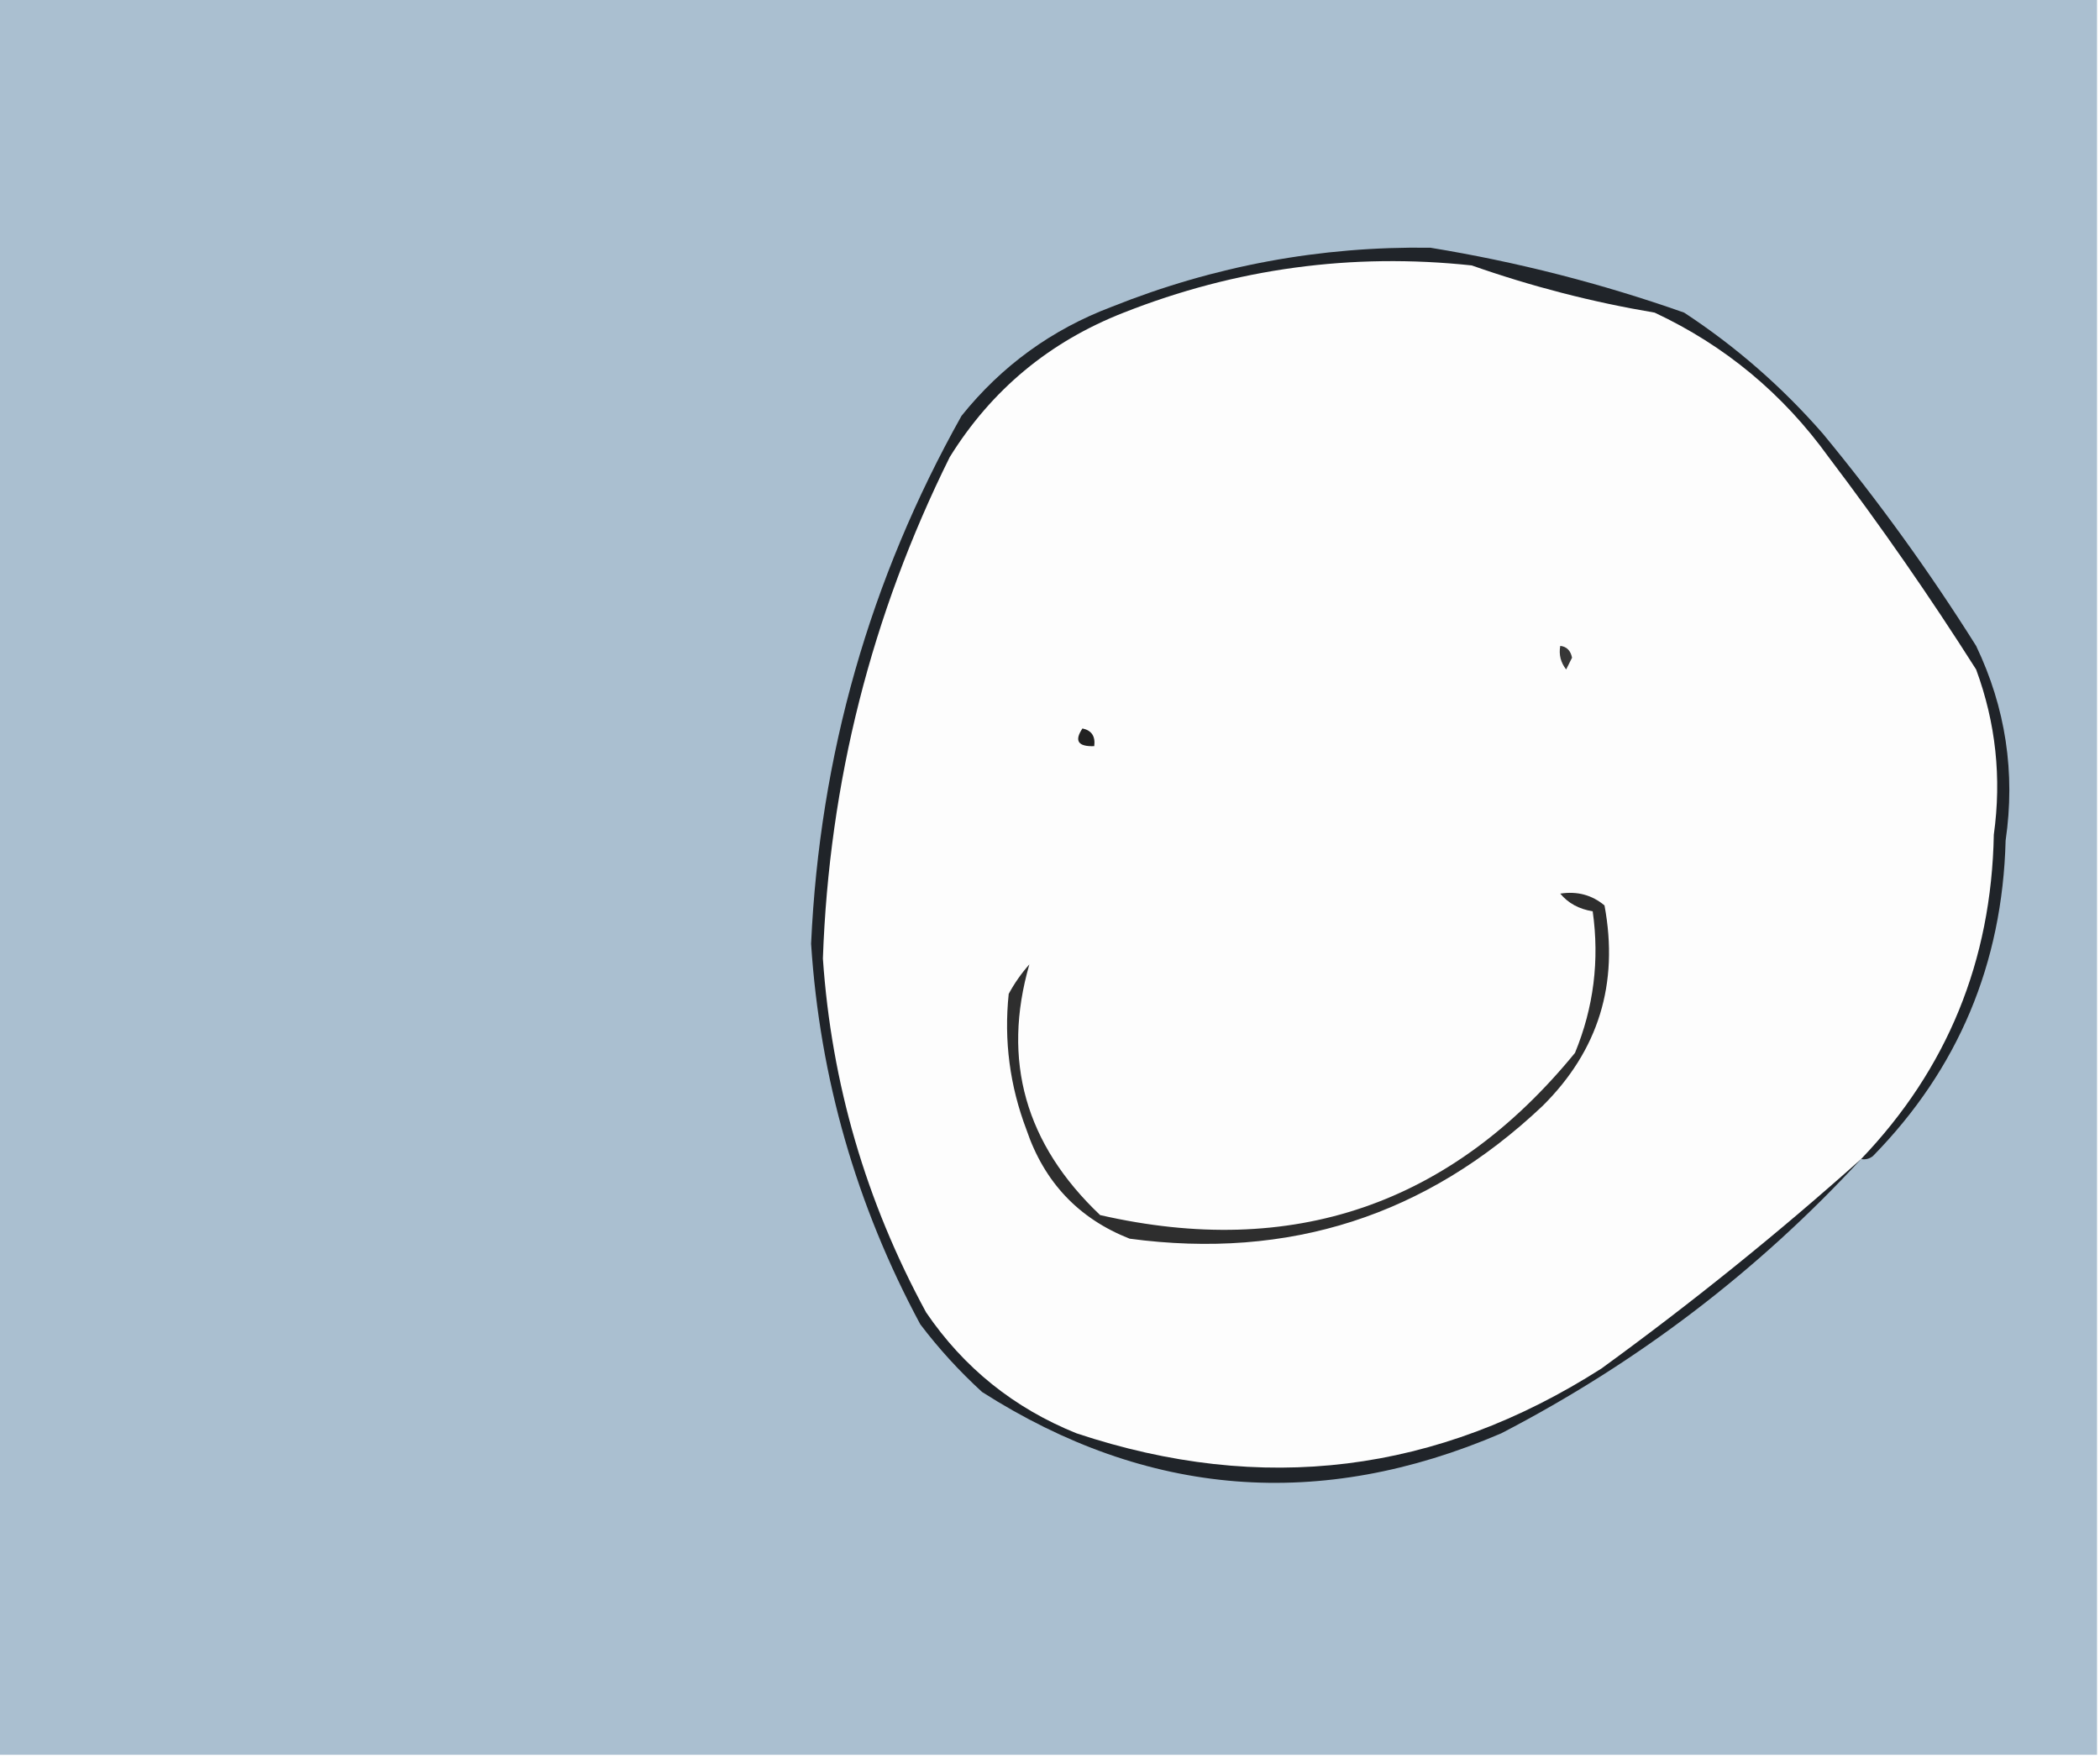
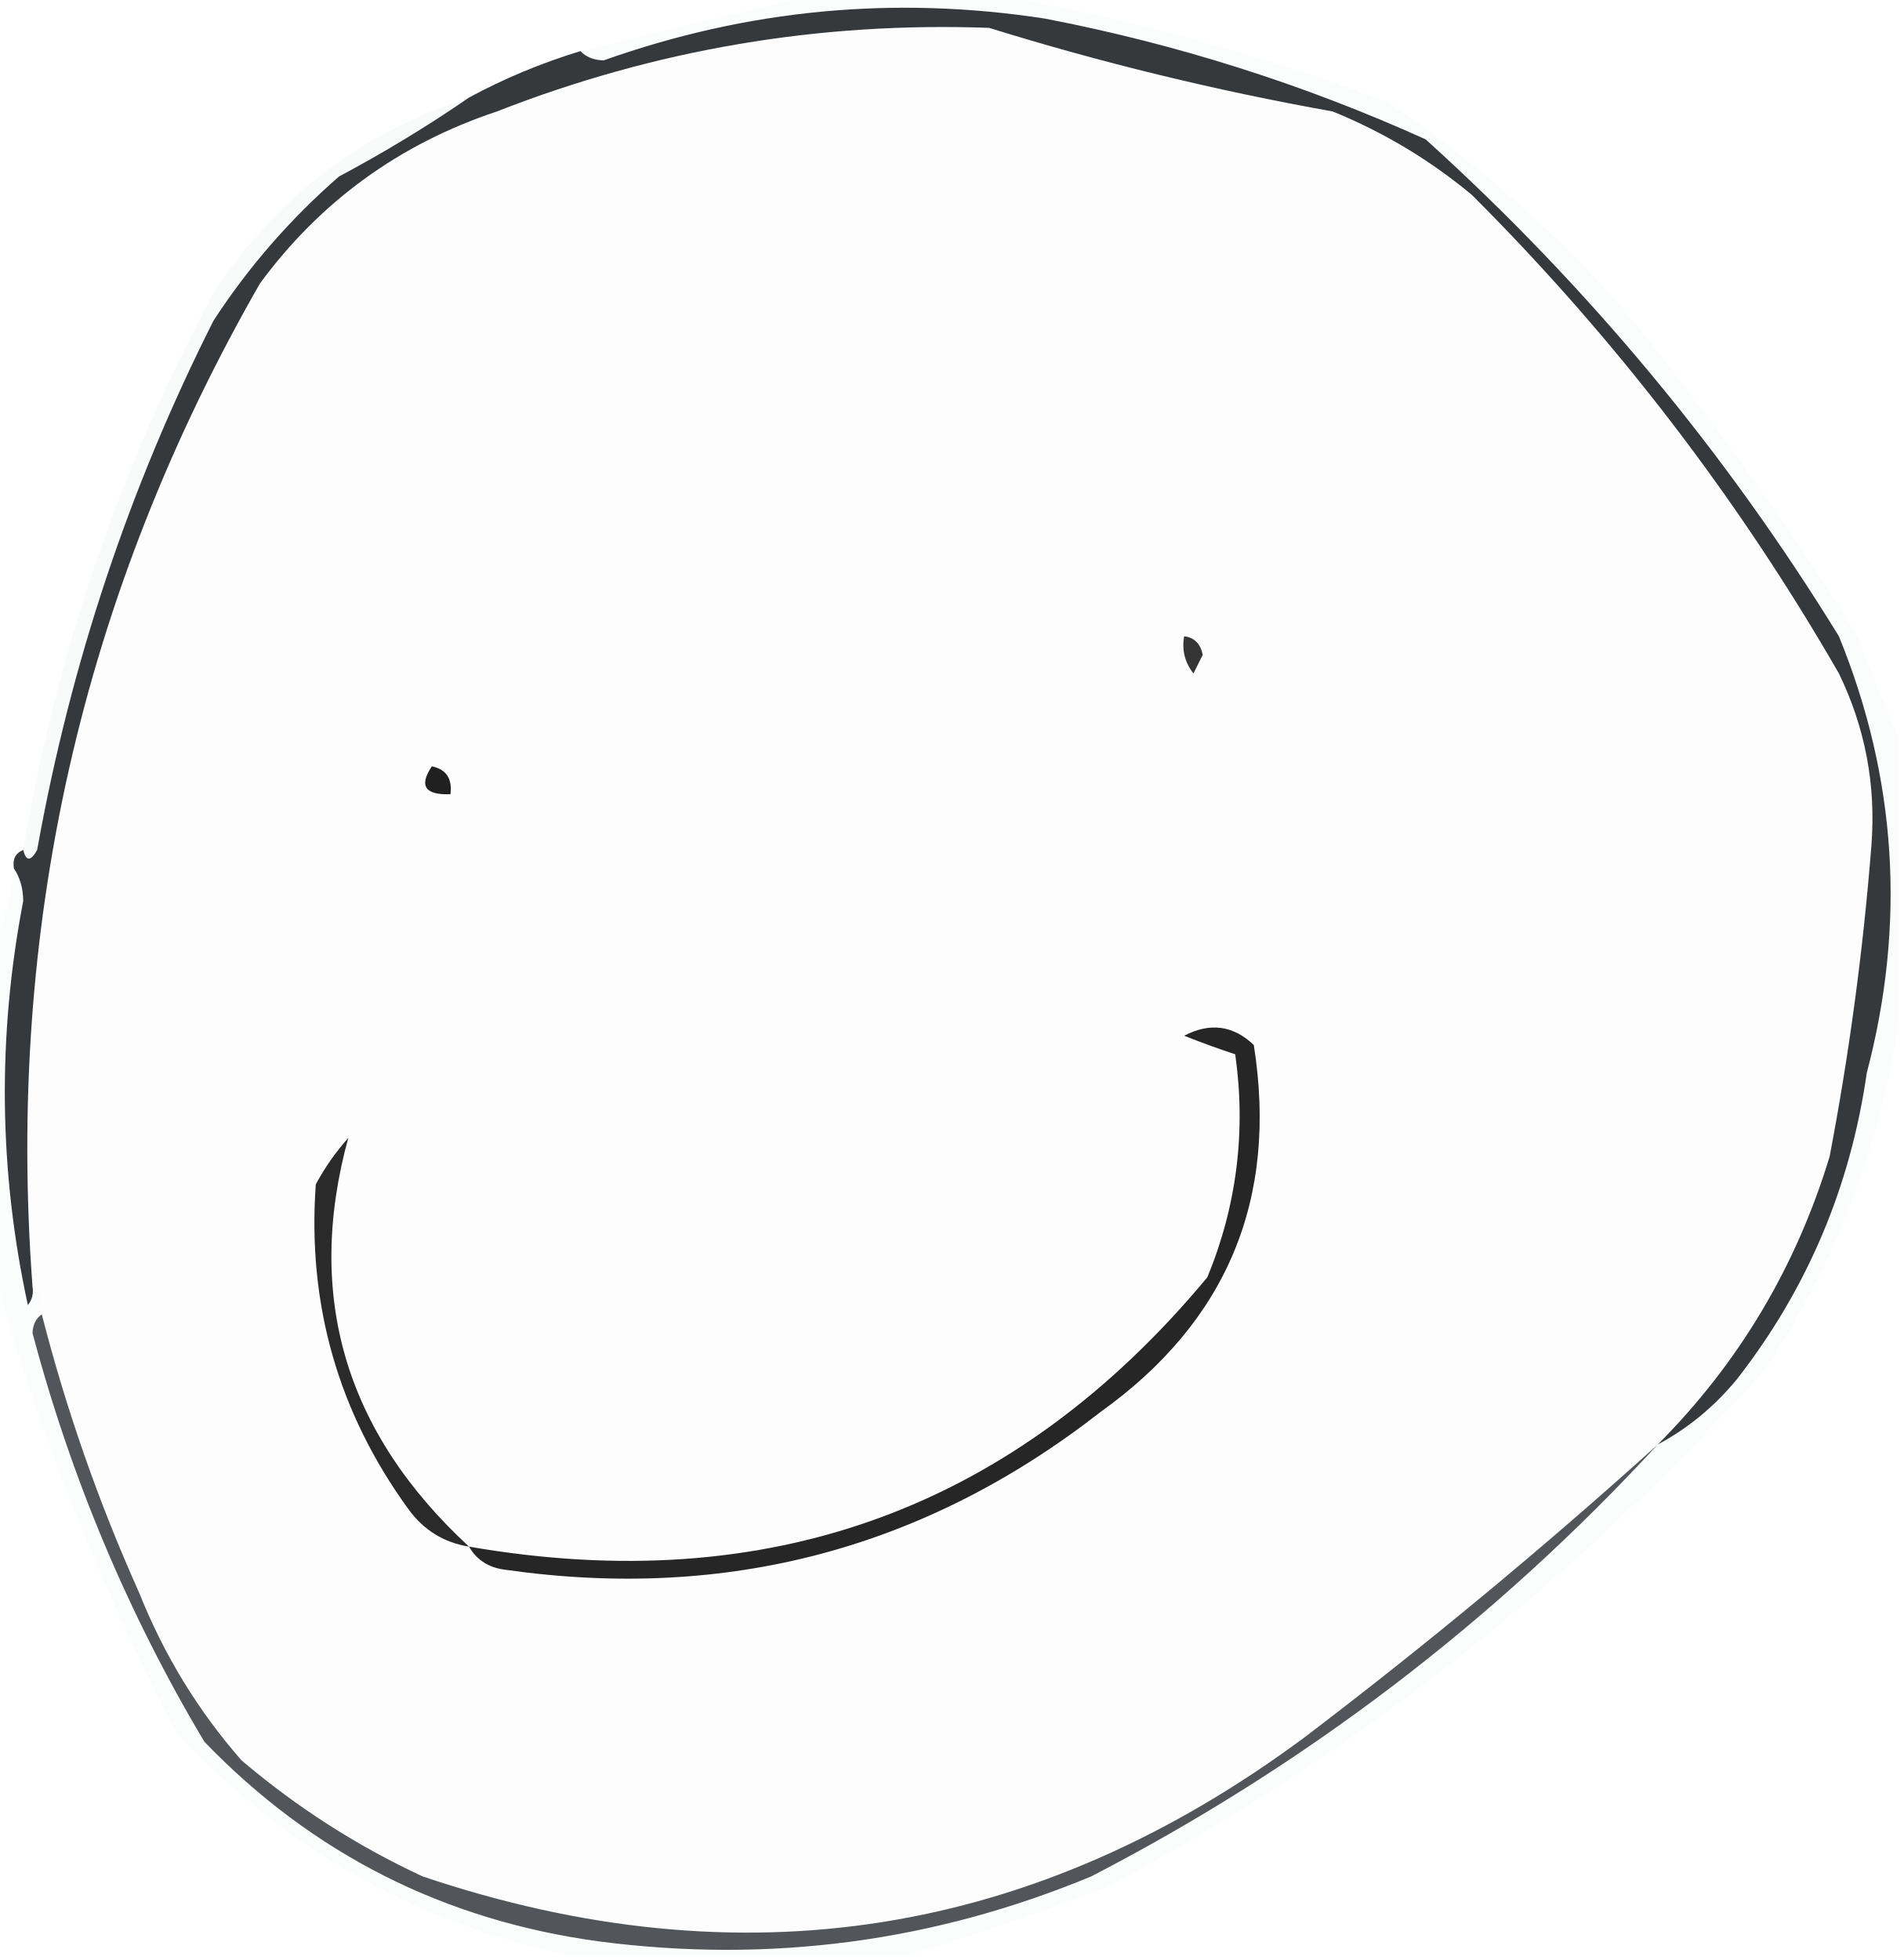
- <svg xmlns="http://www.w3.org/2000/svg" version="1.1" width="356px" height="298px" style="shape-rendering:geometricPrecision; text-rendering:geometricPrecision; image-rendering:optimizeQuality; fill-rule:evenodd; clip-rule:evenodd">
+ <svg xmlns="http://www.w3.org/2000/svg" version="1.1" width="205px" height="211px" style="shape-rendering:geometricPrecision; text-rendering:geometricPrecision; image-rendering:optimizeQuality; fill-rule:evenodd; clip-rule:evenodd">
  <g>
-     <path style="opacity:1" fill="#aabfd0" d="M -0.5,-0.5 C 118.167,-0.5 236.833,-0.5 355.5,-0.5C 355.5,98.833 355.5,198.167 355.5,297.5C 236.833,297.5 118.167,297.5 -0.5,297.5C -0.5,198.167 -0.5,98.833 -0.5,-0.5 Z" />
+     <path style="opacity:1" fill="#fdfdfd" d="M 178.5,155.5 C 166.334,166.49 153.667,176.99 140.5,187C 111.466,208.561 79.799,213.561 45.5,202C 38.439,198.719 31.939,194.552 26,189.5C 21.329,184.168 17.663,178.168 15,171.5C 10.636,161.778 7.136,151.778 4.5,141.5C 4.737,140.209 4.404,139.209 3.5,138.5C 0.631,99.979 8.797,63.979 28,30.5C 34.515,21.66 43.015,15.493 53.5,12C 70.541,5.328 88.208,2.328 106.5,3C 118.623,6.759 130.957,9.759 143.5,12C 148.997,14.245 153.997,17.245 158.5,21C 173.965,36.458 187.132,53.624 198,72.5C 200.834,78.351 202.001,84.518 201.5,91C 200.616,102.24 199.116,113.407 197,124.5C 193.379,136.419 187.212,146.752 178.5,155.5 Z" />
  </g>
  <g>
-     <path style="opacity:1" fill="#202429" d="M 315.5,196.5 C 297.983,215.495 277.65,230.995 254.5,243C 223.811,256.178 194.478,253.844 166.5,236C 162.631,232.466 159.131,228.633 156,224.5C 145.154,204.3 138.987,182.8 137.5,160C 138.951,128.073 147.451,98.24 163,70.5C 169.819,62.008 178.319,55.842 188.5,52C 205.871,45.059 223.871,41.725 242.5,42C 257.189,44.403 271.522,48.069 285.5,53C 294.221,58.715 302.054,65.548 309,73.5C 318.441,84.941 327.108,96.941 335,109.5C 340.01,119.982 341.676,130.982 340,142.5C 339.457,163.402 331.957,181.235 317.5,196C 316.906,196.464 316.239,196.631 315.5,196.5 Z" />
+     <path style="opacity:0.902" fill="#1f2326" d="M 178.5,155.5 C 187.212,146.752 193.379,136.419 197,124.5C 199.116,113.407 200.616,102.24 201.5,91C 202.001,84.518 200.834,78.351 198,72.5C 187.132,53.624 173.965,36.458 158.5,21C 153.997,17.245 148.997,14.245 143.5,12C 130.957,9.759 118.623,6.759 106.5,3C 88.208,2.328 70.541,5.328 53.5,12C 43.015,15.493 34.515,21.66 28,30.5C 8.797,63.979 0.631,99.979 3.5,138.5C 3.631,139.239 3.464,139.906 3,140.5C -0.132,126.065 -0.299,111.565 2.5,97C 2.486,95.615 2.152,94.449 1.5,93.5C 1.328,92.508 1.662,91.842 2.5,91.5C 2.81,92.738 3.31,92.738 4,91.5C 7.593,71.454 13.927,52.454 23,34.5C 26.754,28.742 31.254,23.575 36.5,19C 41.397,16.392 46.063,13.559 50.5,10.5C 54.266,8.461 58.266,6.795 62.5,5.5C 63.097,6.139 63.93,6.472 65,6.5C 80.453,1.006 96.287,-0.494 112.5,2C 126.692,4.731 140.358,9.064 153.5,15C 170.912,30.74 185.745,48.574 198,68.5C 204.232,83.773 205.232,99.44 201,115.5C 199.24,127.795 194.573,138.795 187,148.5C 184.564,151.447 181.731,153.78 178.5,155.5 Z" />
  </g>
  <g>
-     <path style="opacity:1" fill="#fdfdfd" d="M 315.5,196.5 C 301.483,209.026 286.816,220.859 271.5,232C 243.634,249.806 213.968,253.473 182.5,243C 171.901,238.73 163.401,231.896 157,222.5C 146.787,203.703 140.954,183.703 139.5,162.5C 140.553,132.622 147.719,104.289 161,77.5C 168.08,66.093 177.913,57.926 190.5,53C 209.53,45.496 229.196,42.83 249.5,45C 259.59,48.552 269.923,51.219 280.5,53C 292.425,58.587 302.259,66.754 310,77.5C 318.826,89.151 327.16,101.151 335,113.5C 338.338,122.55 339.338,131.883 338,141.5C 337.594,162.917 330.094,181.25 315.5,196.5 Z" />
+     <path style="opacity:1" fill="#353535" d="M 127.5,68.5 C 128.586,68.62 129.253,69.287 129.5,70.5C 129.167,71.167 128.833,71.833 128.5,72.5C 127.571,71.311 127.238,69.978 127.5,68.5 Z" />
  </g>
  <g>
-     <path style="opacity:1" fill="#373737" d="M 264.5,109.5 C 265.586,109.62 266.253,110.287 266.5,111.5C 266.167,112.167 265.833,112.833 265.5,113.5C 264.571,112.311 264.238,110.978 264.5,109.5 Z" />
+     <path style="opacity:0.063" fill="#a4abb4" d="M 50.5,10.5 C 46.063,13.559 41.397,16.392 36.5,19C 31.254,23.575 26.754,28.742 23,34.5C 13.927,52.454 7.593,71.454 4,91.5C 3.31,92.738 2.81,92.738 2.5,91.5C 6.042,70.373 12.876,50.373 23,31.5C 29.784,21.196 38.951,14.196 50.5,10.5 Z" />
  </g>
  <g>
-     <path style="opacity:1" fill="#212121" d="M 183.5,123.5 C 185.048,123.821 185.715,124.821 185.5,126.5C 182.752,126.598 182.086,125.598 183.5,123.5 Z" />
+     <path style="opacity:1" fill="#202020" d="M 46.5,82.5 C 48.048,82.821 48.715,83.821 48.5,85.5C 45.752,85.598 45.086,84.598 46.5,82.5 Z" />
  </g>
  <g>
-     <path style="opacity:1" fill="#2e2e2e" d="M 264.5,151.5 C 267.365,151.055 269.865,151.722 272,153.5C 274.474,166.784 270.974,178.118 261.5,187.5C 241.818,206.115 218.485,213.615 191.5,210C 182.859,206.598 177.026,200.432 174,191.5C 171.177,184.056 170.177,176.39 171,168.5C 171.972,166.695 173.139,165.028 174.5,163.5C 169.814,179.803 173.814,193.969 186.5,206C 219.088,213.446 245.922,204.28 267,178.5C 270.171,170.793 271.171,162.793 270,154.5C 267.674,154.12 265.841,153.12 264.5,151.5 Z" />
+     <path style="opacity:0.043" fill="#9faeb9" d="M 87.5,-0.5 C 94.167,-0.5 100.833,-0.5 107.5,-0.5C 121.715,2.057 135.715,5.89 149.5,11C 158.916,17.413 167.416,24.913 175,33.5C 184.07,44.638 192.403,56.305 200,68.5C 201.428,72.307 202.928,75.974 204.5,79.5C 204.5,89.5 204.5,99.5 204.5,109.5C 202.547,123.182 197.714,135.849 190,147.5C 169.658,170.193 146.158,188.693 119.5,203C 112.17,205.832 104.836,208.332 97.5,210.5C 85.5,210.5 73.5,210.5 61.5,210.5C 44.816,207.072 30.649,199.072 19,186.5C 10.784,170.753 4.284,154.419 -0.5,137.5C -0.5,125.5 -0.5,113.5 -0.5,101.5C 0.531,99.039 1.198,96.373 1.5,93.5C 2.152,94.449 2.486,95.615 2.5,97C -0.299,111.565 -0.132,126.065 3,140.5C 3.464,139.906 3.631,139.239 3.5,138.5C 4.404,139.209 4.737,140.209 4.5,141.5C 3.876,141.917 3.543,142.584 3.5,143.5C 7.629,159.061 13.795,173.728 22,187.5C 33.63,199.565 47.796,206.732 64.5,209C 82.846,211.386 100.512,209.052 117.5,202C 140.625,190.026 160.959,174.526 178.5,155.5C 181.731,153.78 184.564,151.447 187,148.5C 194.573,138.795 199.24,127.795 201,115.5C 205.232,99.44 204.232,83.773 198,68.5C 185.745,48.574 170.912,30.74 153.5,15C 140.358,9.064 126.692,4.731 112.5,2C 96.287,-0.494 80.453,1.006 65,6.5C 63.93,6.472 63.097,6.139 62.5,5.5C 70.939,3.454 79.272,1.454 87.5,-0.5 Z" />
+   </g>
+   <g>
+     <path style="opacity:1" fill="#262626" d="M 50.5,166.5 C 82.781,172.087 109.281,162.421 130,137.5C 133.171,129.793 134.171,121.793 133,113.5C 131.175,112.897 129.341,112.23 127.5,111.5C 130.282,110.048 132.782,110.381 135,112.5C 137.621,129.088 132.121,142.254 118.5,152C 99.636,166.717 78.303,172.383 54.5,169C 52.68,168.8 51.347,167.966 50.5,166.5 Z" />
+   </g>
+   <g>
+     <path style="opacity:1" fill="#2a2a2a" d="M 50.5,166.5 C 47.804,166.067 45.638,164.734 44,162.5C 36.413,152.071 33.08,140.404 34,127.5C 34.972,125.695 36.139,124.028 37.5,122.5C 32.83,139.519 37.163,154.186 50.5,166.5 Z" />
+   </g>
+   <g>
+     <path style="opacity:0.788" fill="#23292e" d="M 4.5,141.5 C 7.136,151.778 10.636,161.778 15,171.5C 17.663,178.168 21.329,184.168 26,189.5C 31.939,194.552 38.439,198.719 45.5,202C 79.799,213.561 111.466,208.561 140.5,187C 153.667,176.99 166.334,166.49 178.5,155.5C 160.959,174.526 140.625,190.026 117.5,202C 100.512,209.052 82.846,211.386 64.5,209C 47.796,206.732 33.63,199.565 22,187.5C 13.795,173.728 7.629,159.061 3.5,143.5C 3.543,142.584 3.876,141.917 4.5,141.5 Z" />
  </g>
</svg>
